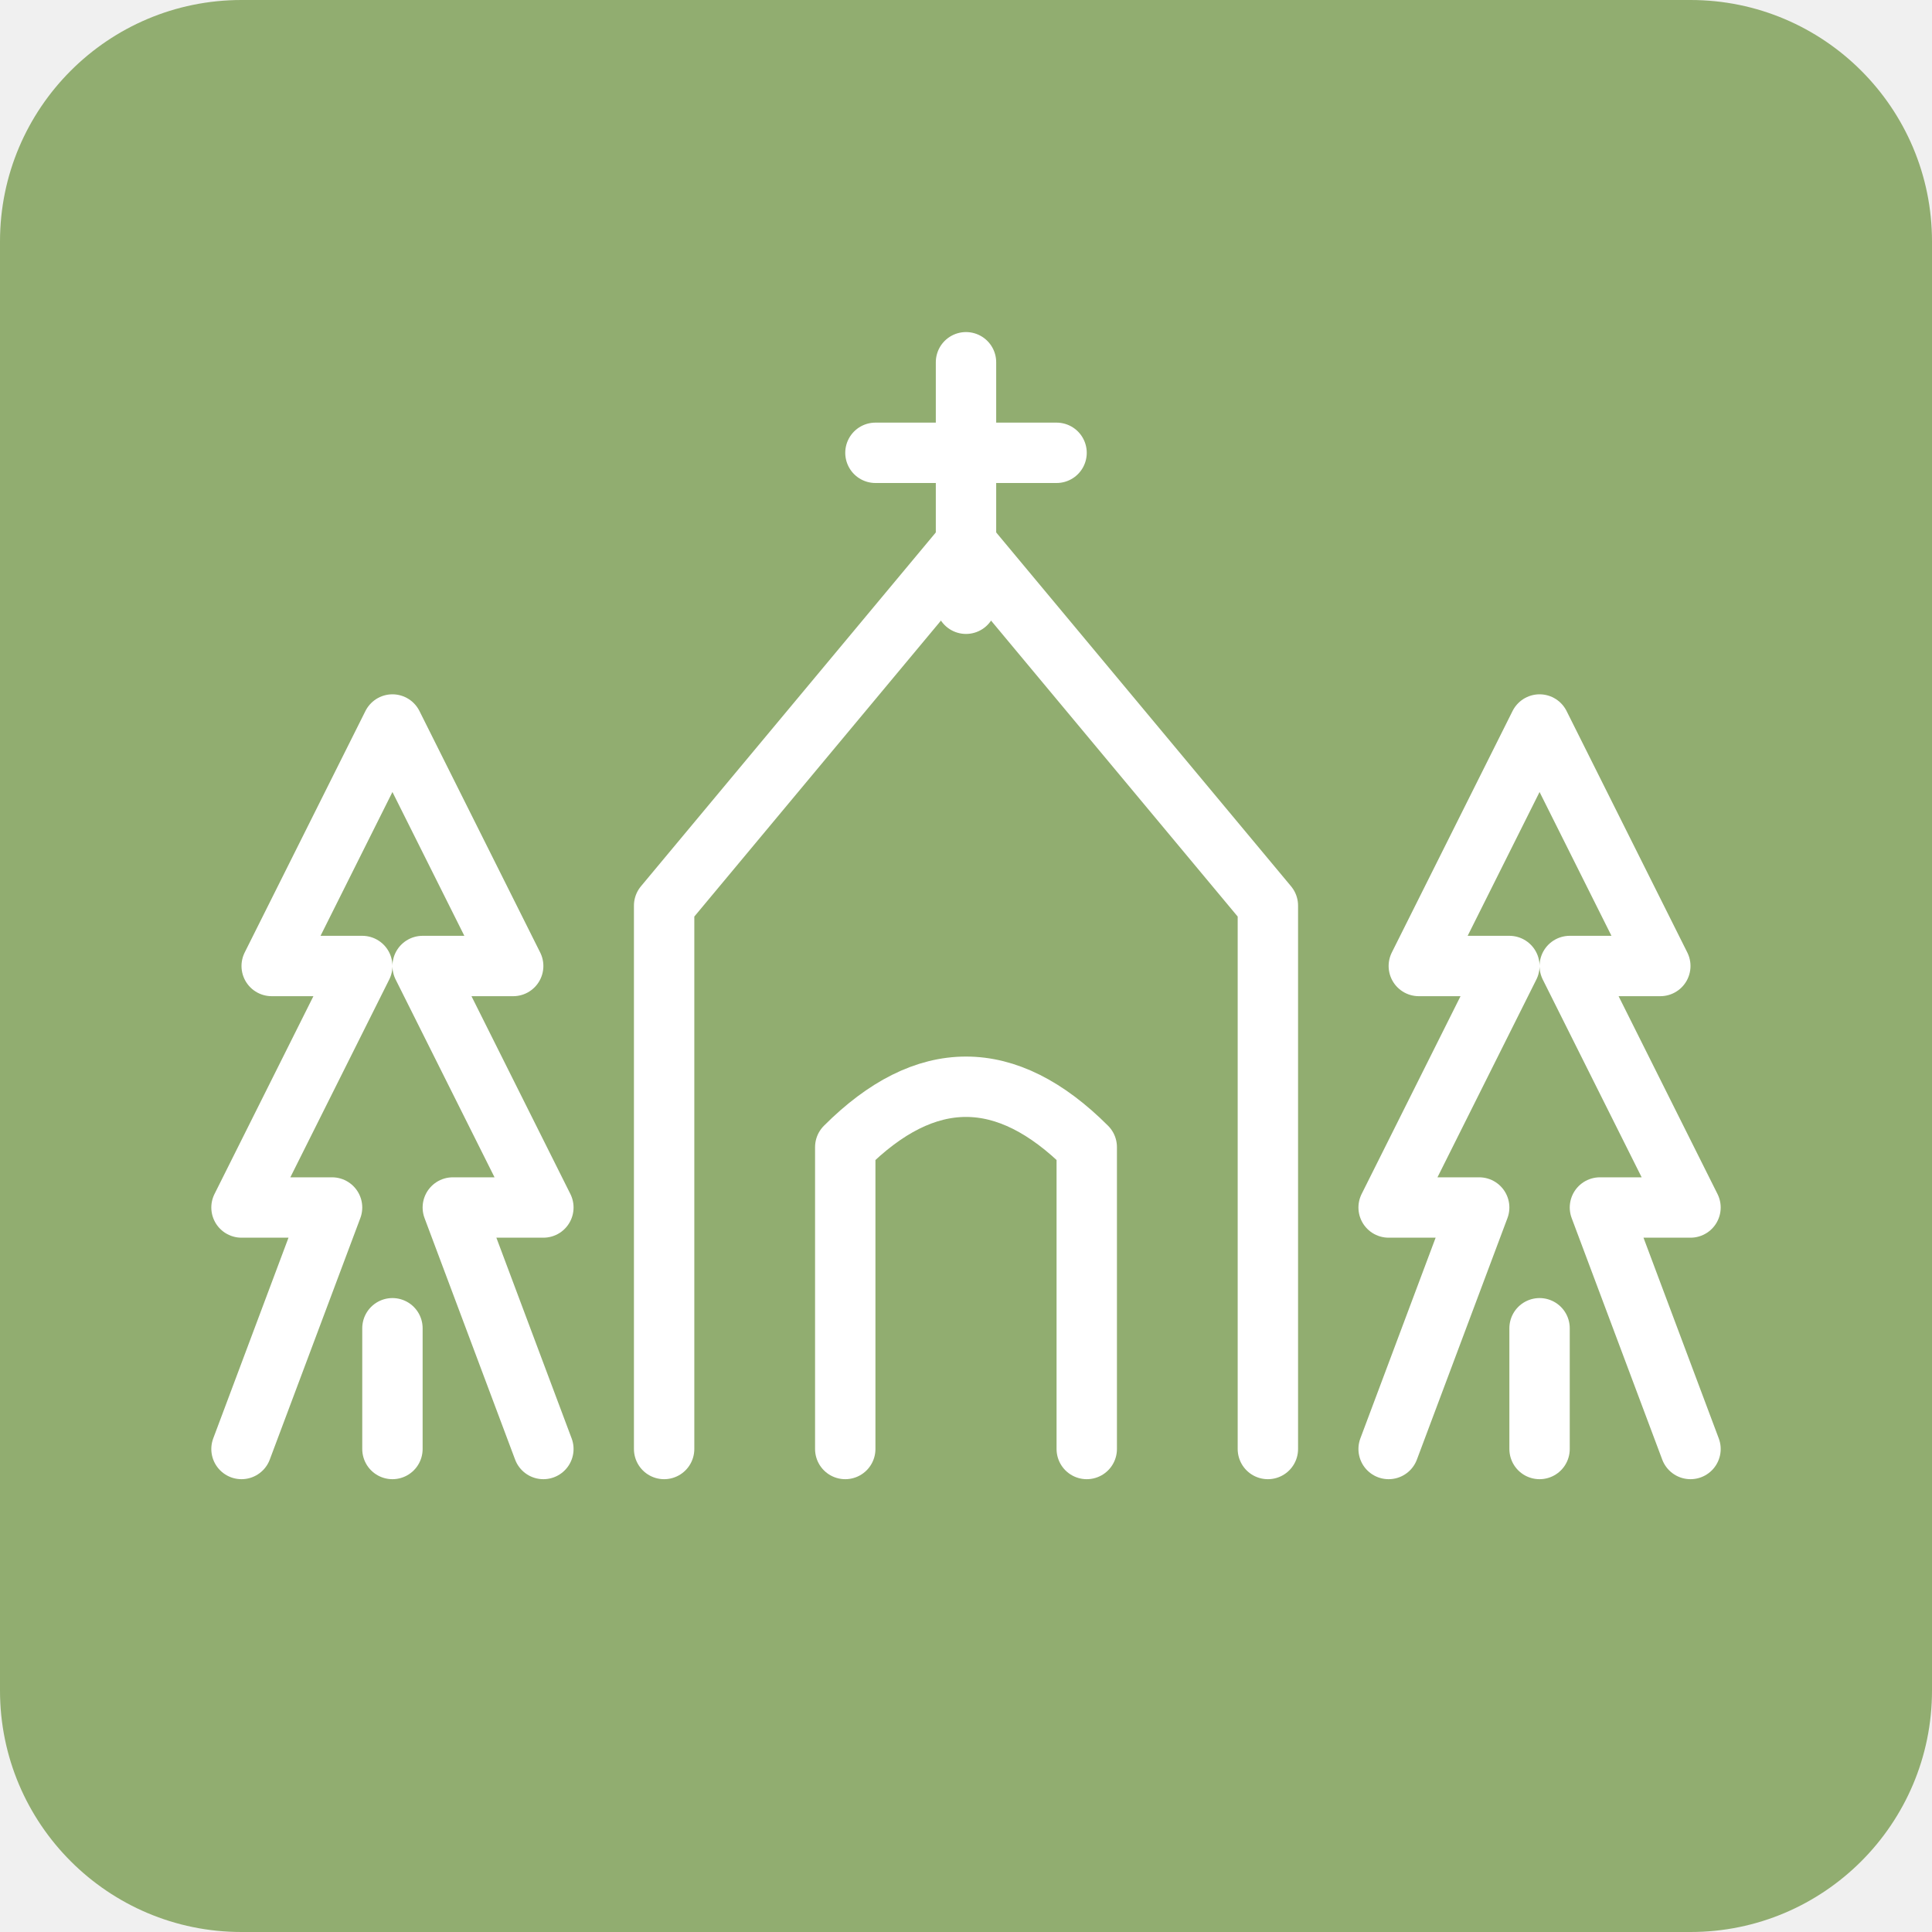
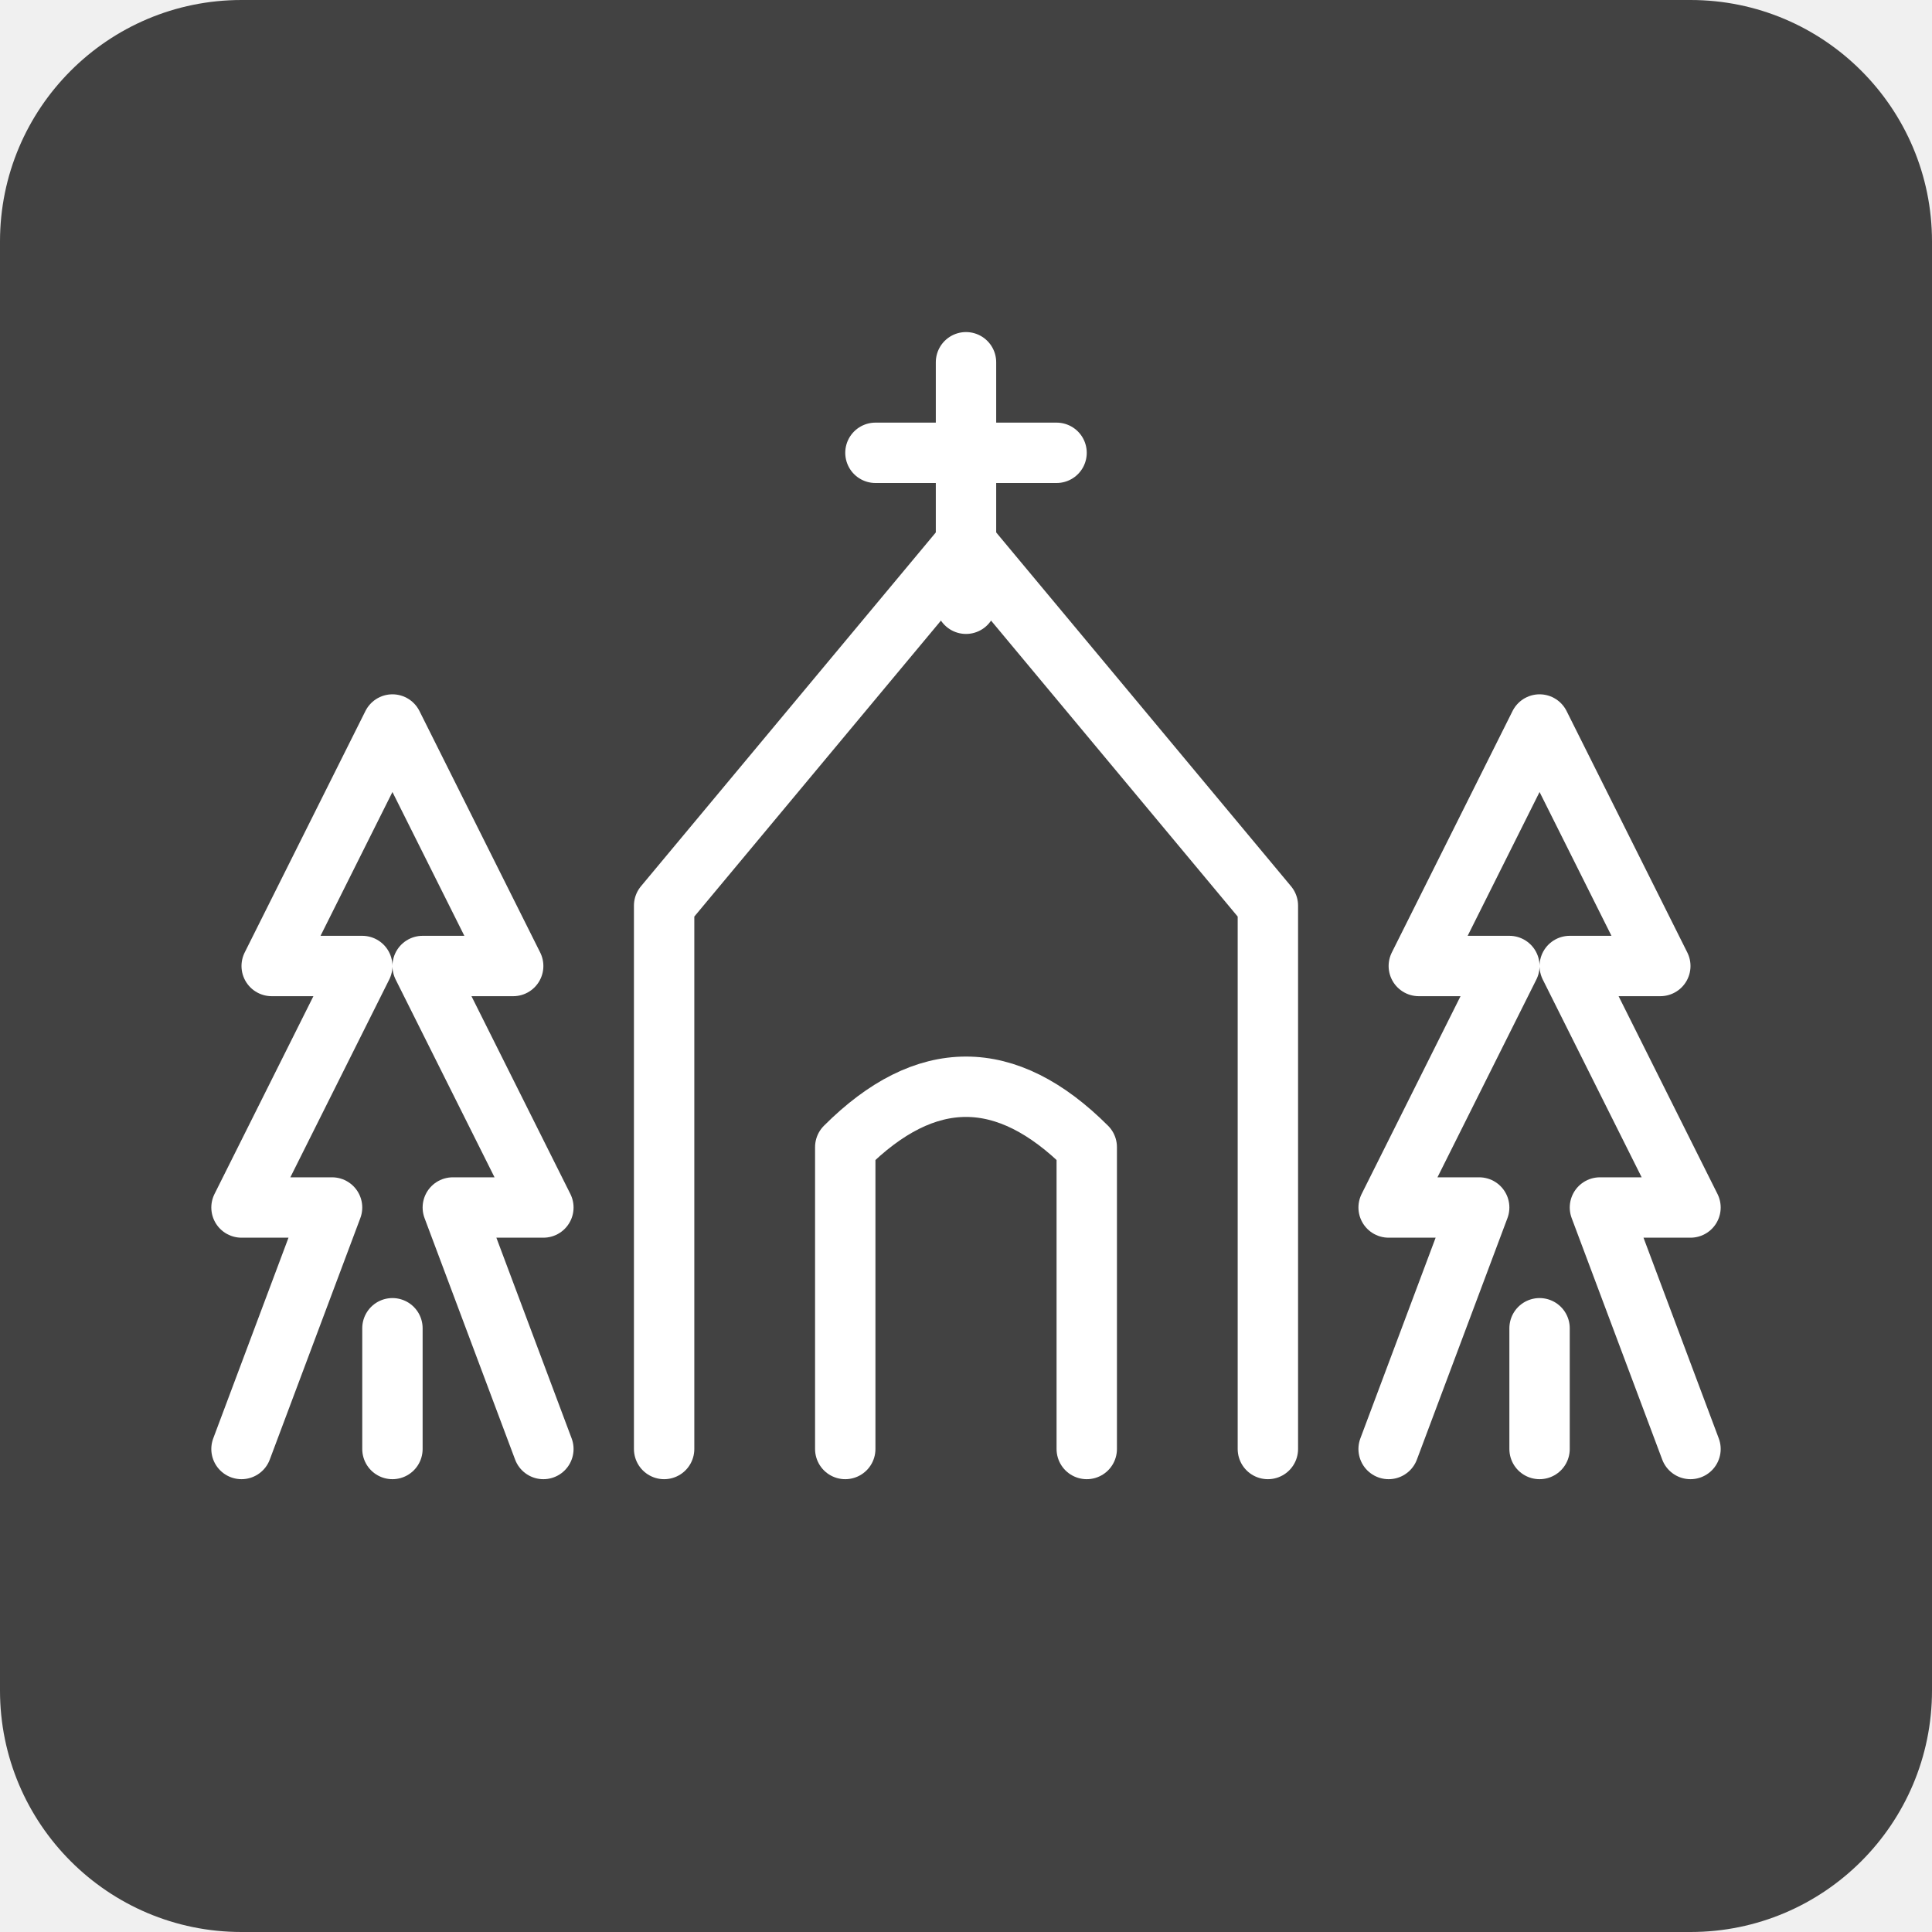
<svg xmlns="http://www.w3.org/2000/svg" viewBox="0 0 32 32" width="32" height="32">
-   <rect width="32" height="32" rx="4" fill="#91AD70" />
+   <rect width="32" height="32" rx="4" fill="#424242" />
  <g fill="none" stroke="white" stroke-width="1" stroke-linecap="round" stroke-linejoin="round">
    <path d="M4 24 L5.5 20 L4 20 L6 16 L4.5 16 L6.5 12 L8.5 16 L7 16 L9 20 L7.5 20 L9 24" />
    <line x1="6.5" y1="24" x2="6.5" y2="22" />
    <path d="M11 24 L11 15 L16 9 L21 15 L21 24" />
    <line x1="16" y1="6" x2="16" y2="10" />
    <line x1="14.5" y1="7.5" x2="17.5" y2="7.5" />
    <path d="M14 24 L14 19 Q16 17 18 19 L18 24" />
    <path d="M23 24 L24.5 20 L23 20 L25 16 L23.5 16 L25.5 12 L27.5 16 L26 16 L28 20 L26.5 20 L28 24" />
    <line x1="25.5" y1="24" x2="25.5" y2="22" />
  </g>
</svg>
